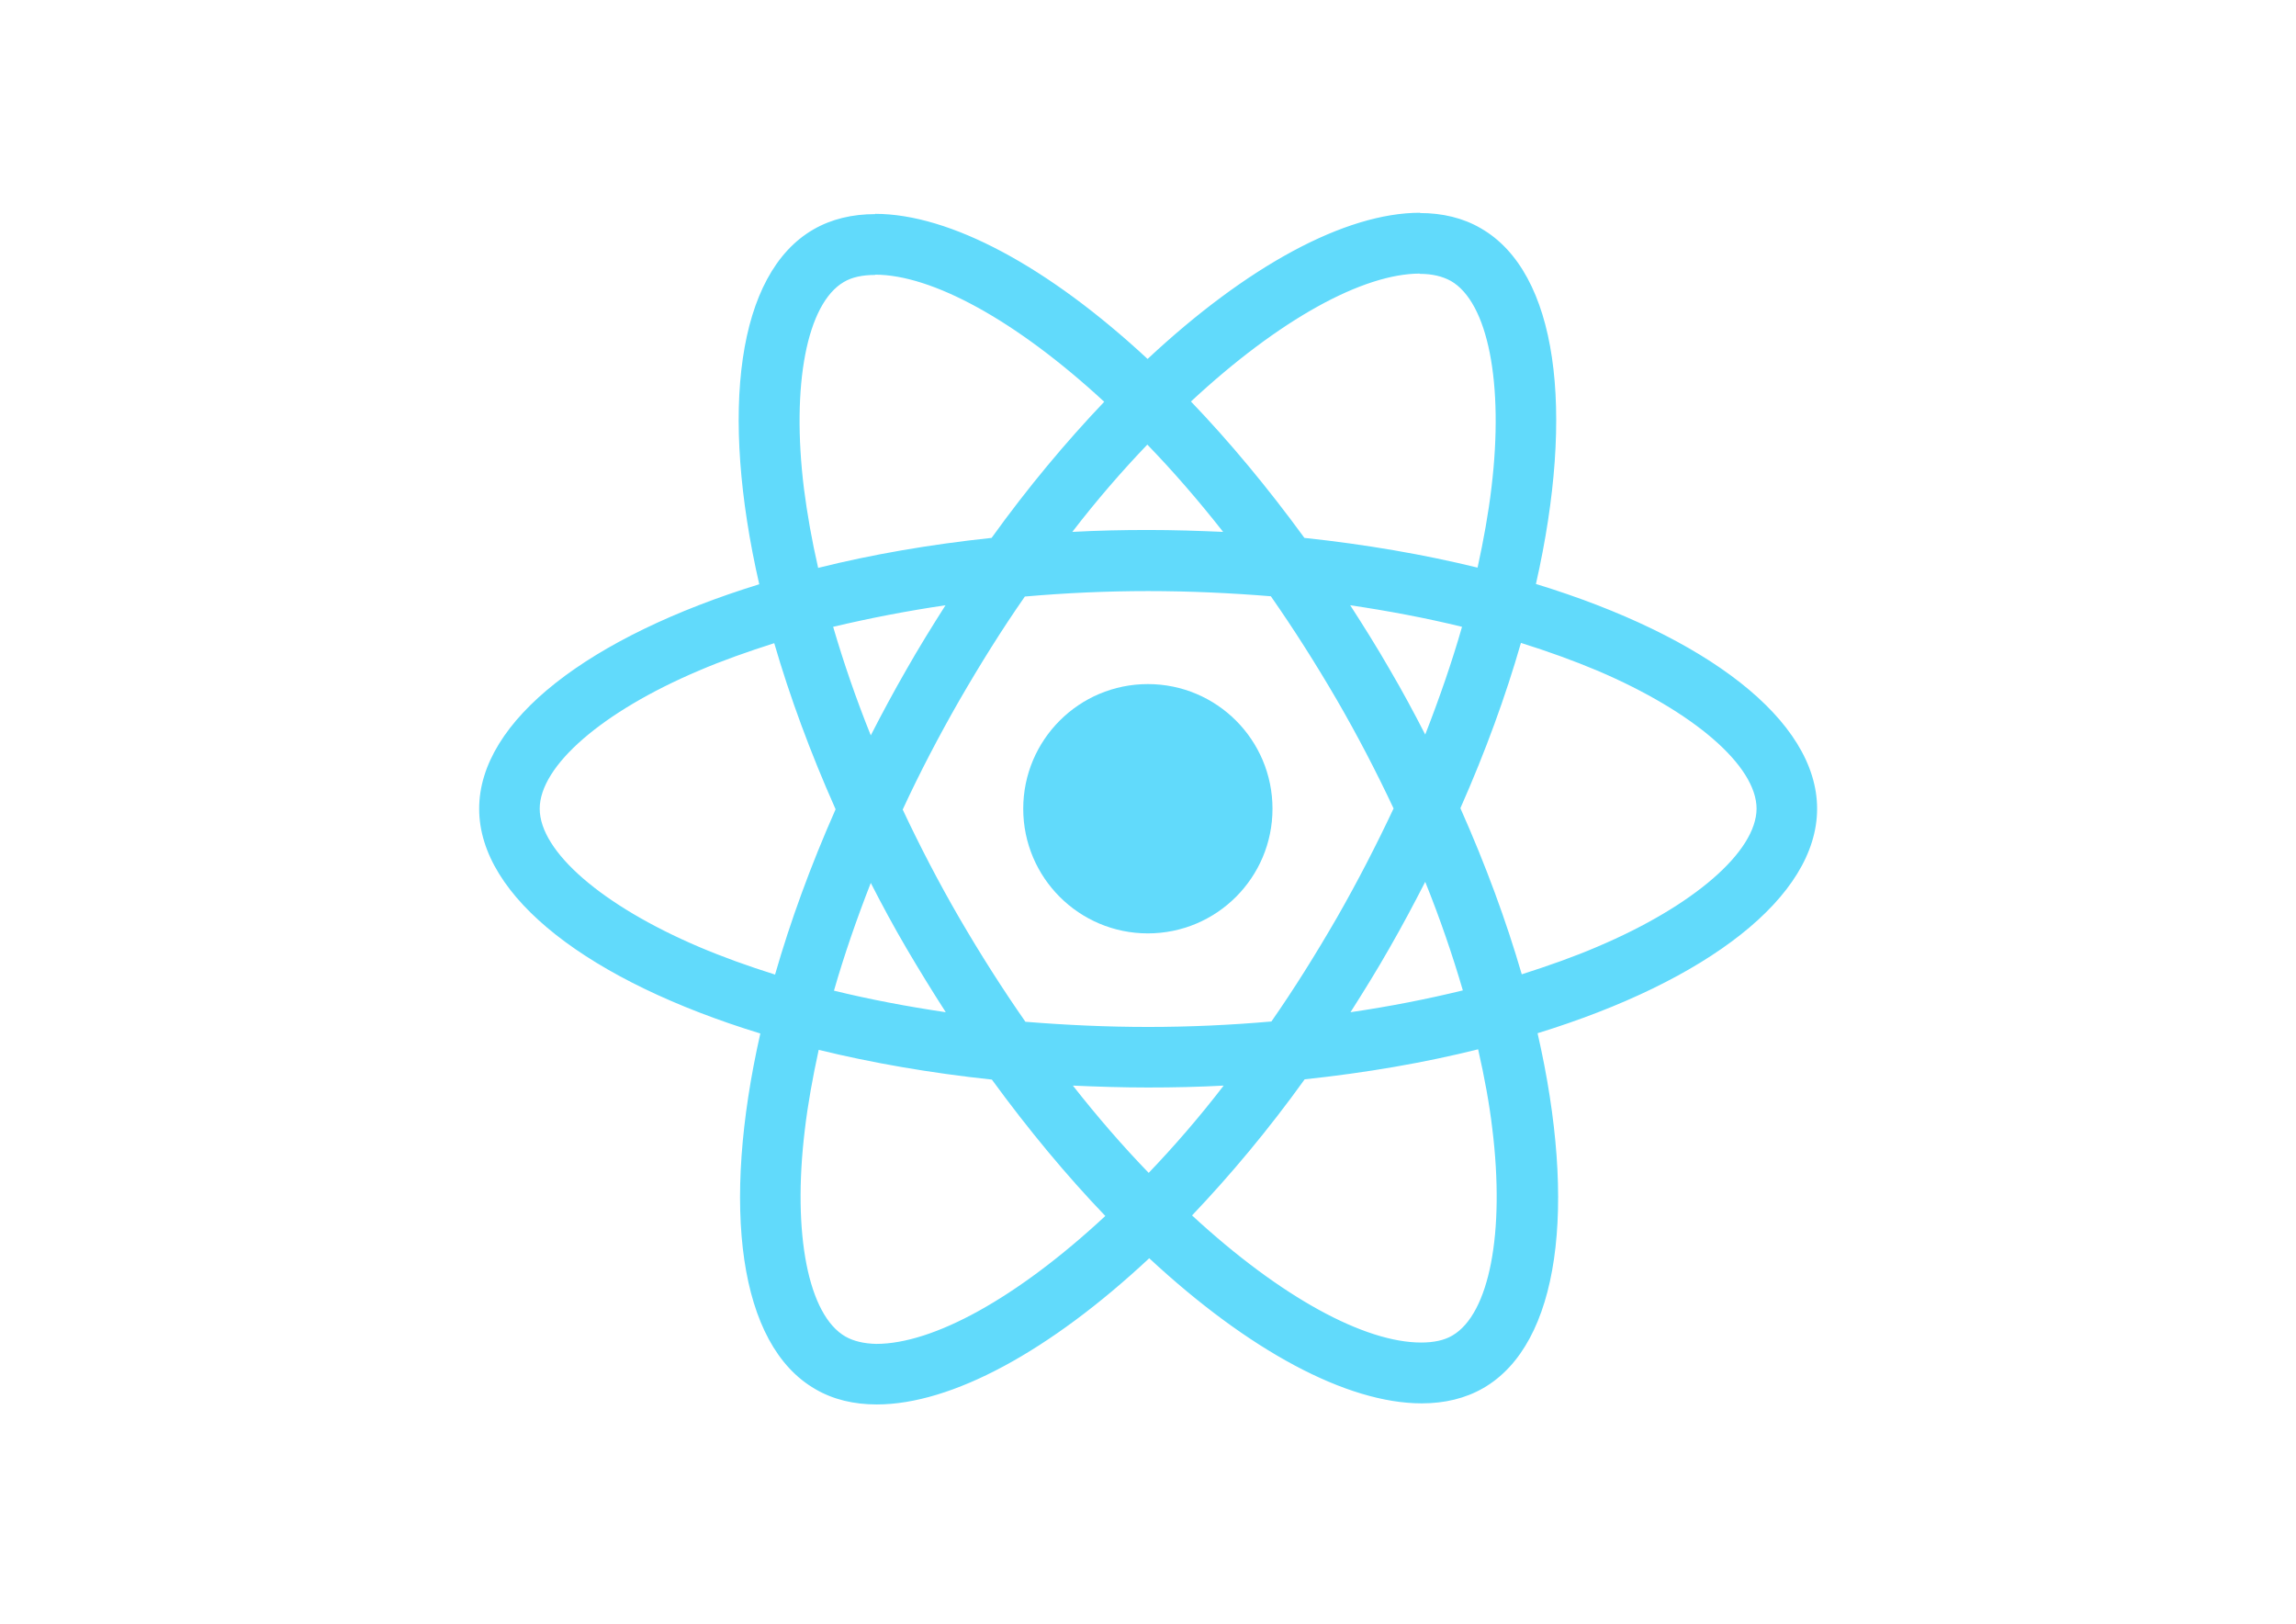
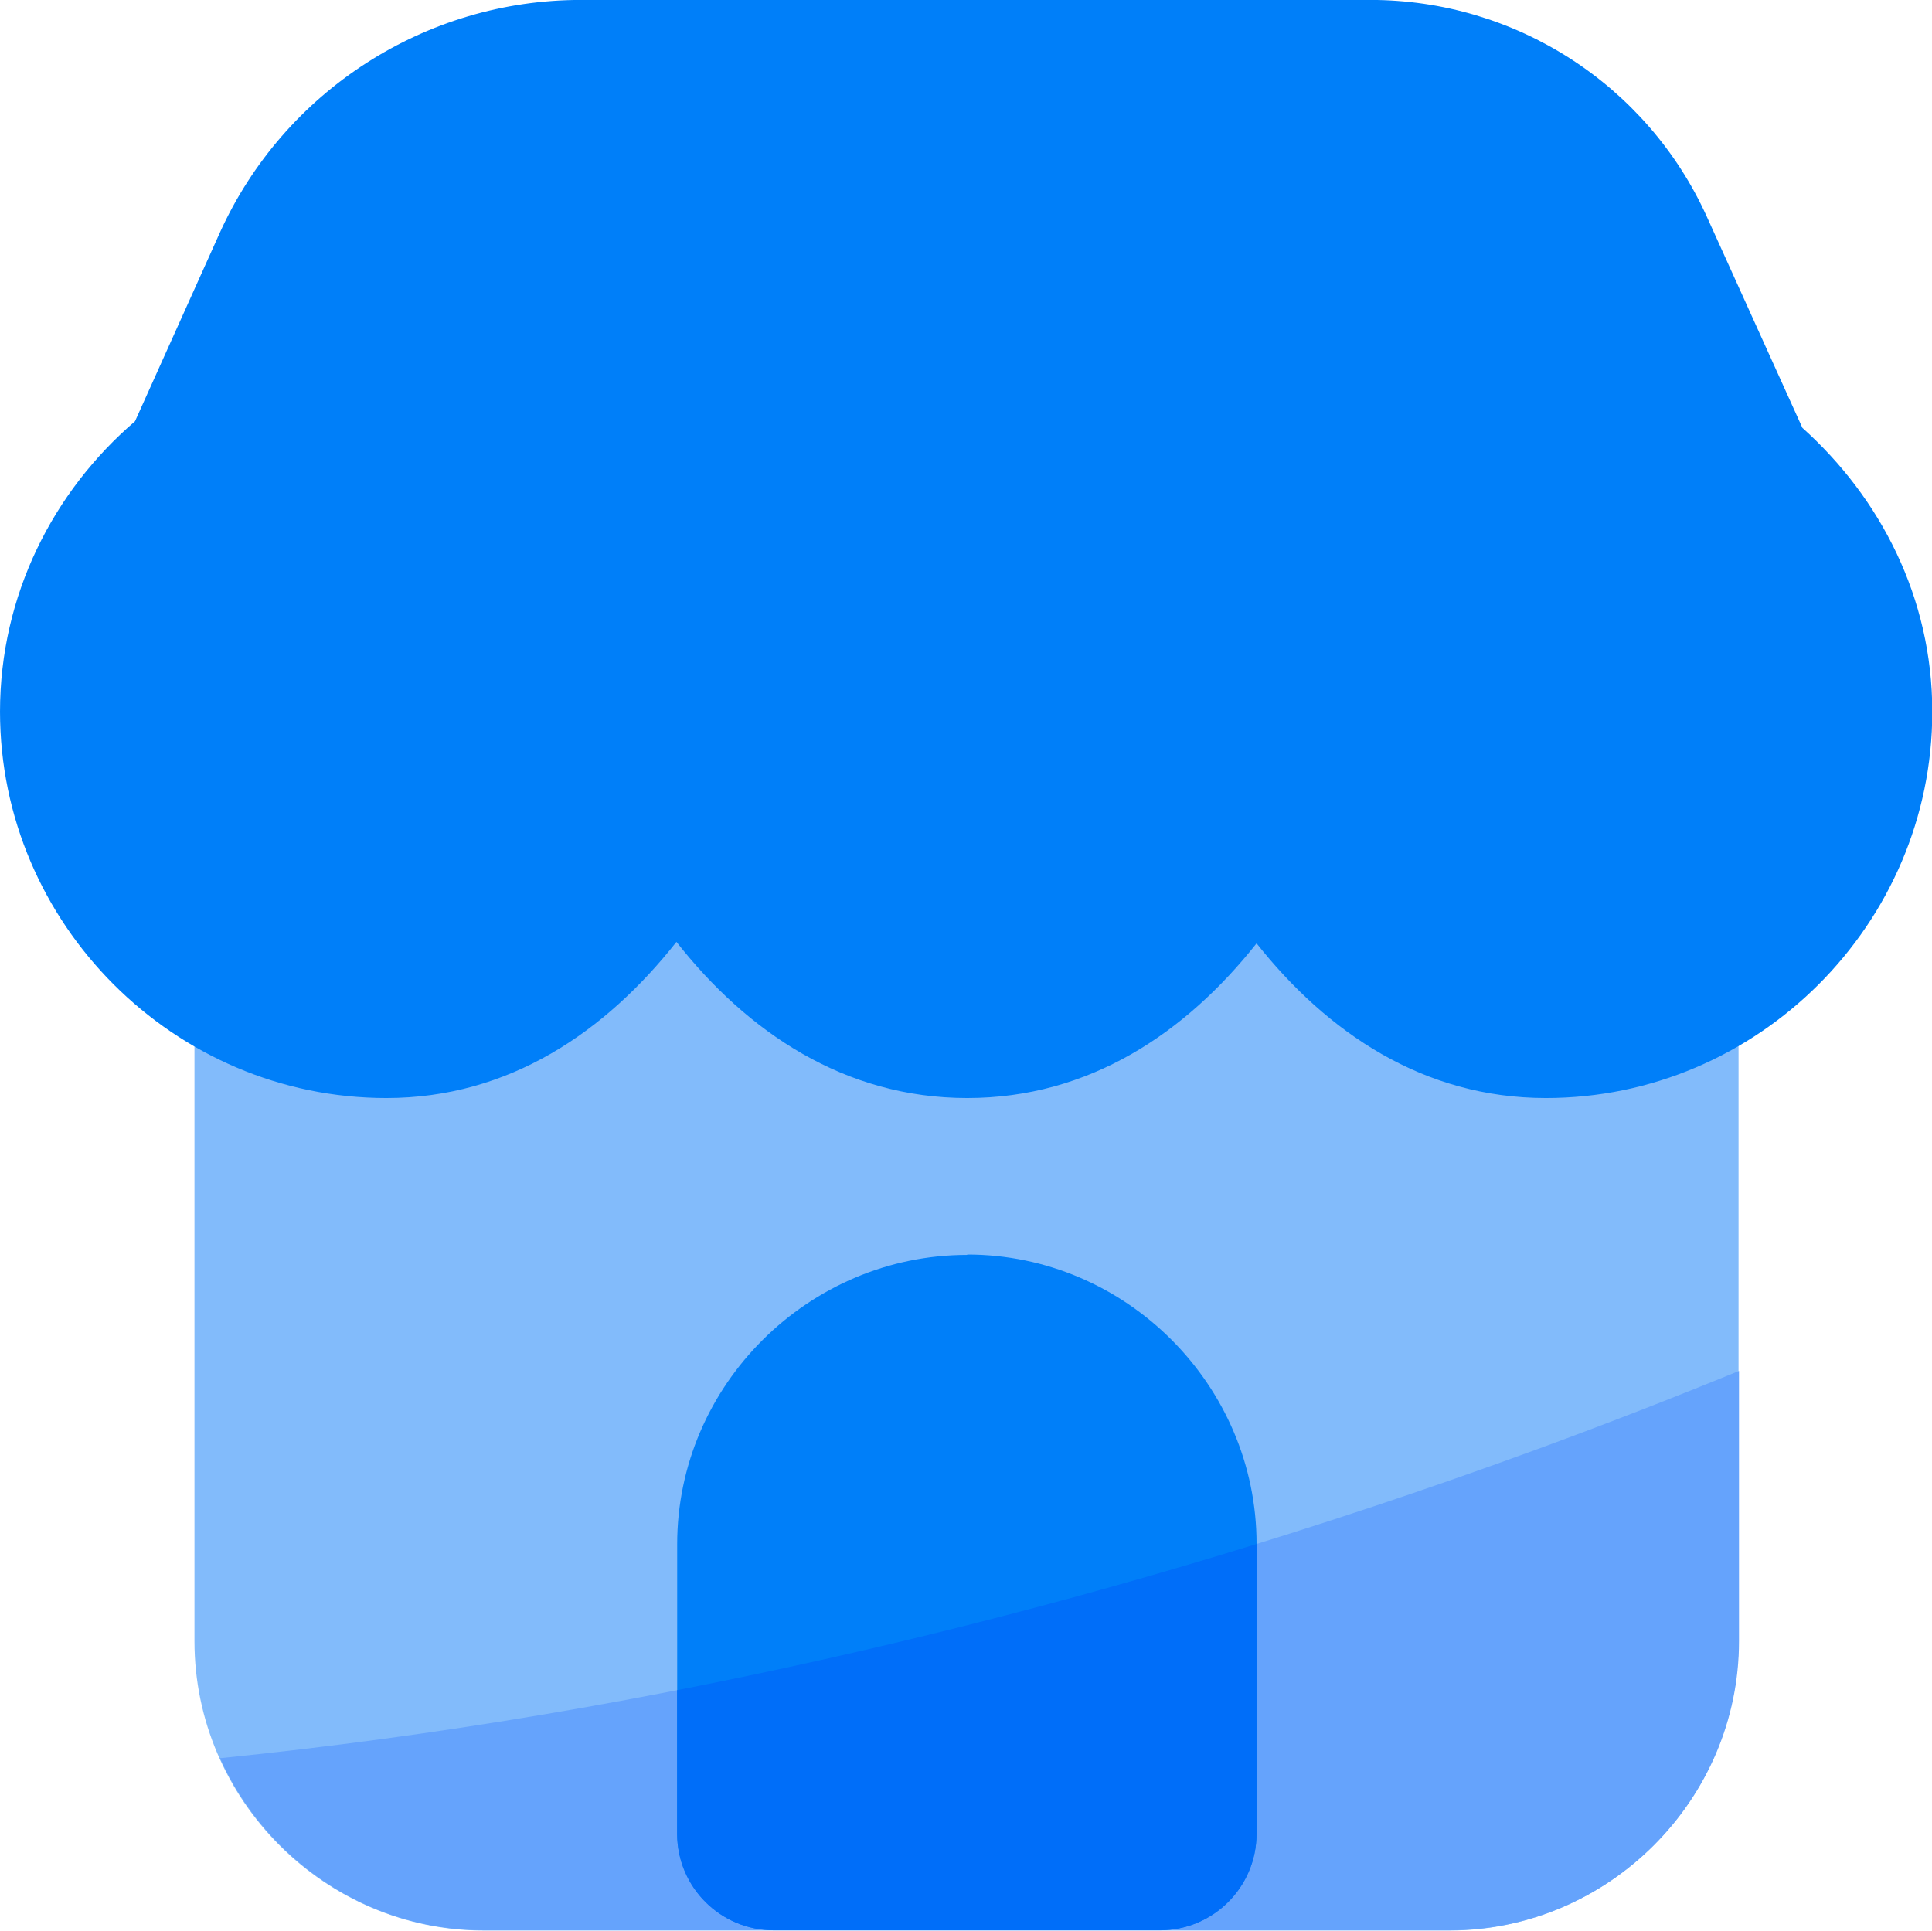
- <svg xmlns="http://www.w3.org/2000/svg" viewBox="0 0 841.9 595.3">
-   <g fill="#61DAFB">
-     <path d="M666.3 296.5c0-32.5-40.7-63.3-103.1-82.4 14.4-63.6 8-114.2-20.2-130.4-6.5-3.8-14.1-5.6-22.4-5.6v22.3c4.6 0 8.3.9 11.4 2.6 13.6 7.8 19.5 37.5 14.9 75.7-1.1 9.4-2.9 19.3-5.1 29.4-19.6-4.8-41-8.5-63.5-10.9-13.5-18.5-27.5-35.3-41.6-50 32.6-30.3 63.2-46.9 84-46.9V78c-27.5 0-63.5 19.6-99.9 53.6-36.4-33.8-72.4-53.2-99.9-53.2v22.3c20.7 0 51.4 16.5 84 46.6-14 14.7-28 31.4-41.3 49.9-22.6 2.4-44 6.1-63.6 11-2.3-10-4-19.7-5.2-29-4.7-38.2 1.1-67.9 14.6-75.8 3-1.8 6.9-2.6 11.5-2.6V78.5c-8.4 0-16 1.8-22.6 5.6-28.1 16.2-34.4 66.7-19.9 130.1-62.2 19.2-102.7 49.9-102.7 82.3 0 32.5 40.7 63.3 103.1 82.4-14.4 63.6-8 114.2 20.2 130.4 6.5 3.8 14.1 5.6 22.5 5.6 27.5 0 63.5-19.6 99.9-53.6 36.4 33.8 72.4 53.2 99.9 53.2 8.4 0 16-1.8 22.6-5.6 28.1-16.2 34.4-66.7 19.9-130.1 62-19.1 102.5-49.9 102.5-82.3zm-130.2-66.7c-3.7 12.9-8.3 26.2-13.5 39.5-4.1-8-8.4-16-13.1-24-4.6-8-9.5-15.8-14.4-23.4 14.2 2.1 27.9 4.7 41 7.9zm-45.8 106.5c-7.8 13.5-15.8 26.3-24.1 38.2-14.9 1.3-30 2-45.2 2-15.1 0-30.2-.7-45-1.9-8.3-11.9-16.4-24.6-24.2-38-7.6-13.1-14.5-26.4-20.8-39.8 6.2-13.4 13.2-26.8 20.7-39.9 7.8-13.5 15.8-26.3 24.1-38.2 14.9-1.3 30-2 45.2-2 15.1 0 30.2.7 45 1.9 8.3 11.9 16.4 24.6 24.2 38 7.6 13.1 14.5 26.4 20.8 39.8-6.3 13.4-13.2 26.8-20.7 39.9zm32.3-13c5.4 13.4 10 26.8 13.8 39.8-13.1 3.2-26.9 5.9-41.2 8 4.9-7.7 9.8-15.6 14.4-23.7 4.6-8 8.9-16.1 13-24.1zM421.2 430c-9.3-9.6-18.6-20.3-27.8-32 9 .4 18.2.7 27.5.7 9.4 0 18.7-.2 27.8-.7-9 11.7-18.3 22.4-27.5 32zm-74.4-58.9c-14.2-2.1-27.9-4.7-41-7.9 3.7-12.9 8.3-26.2 13.5-39.5 4.1 8 8.4 16 13.1 24 4.7 8 9.5 15.8 14.4 23.4zM420.7 163c9.3 9.6 18.6 20.3 27.8 32-9-.4-18.2-.7-27.5-.7-9.4 0-18.7.2-27.8.7 9-11.7 18.3-22.4 27.5-32zm-74 58.9c-4.9 7.7-9.8 15.6-14.4 23.7-4.6 8-8.9 16-13 24-5.4-13.4-10-26.8-13.8-39.8 13.1-3.1 26.9-5.8 41.2-7.9zm-90.5 125.2c-35.4-15.1-58.3-34.9-58.3-50.6 0-15.7 22.9-35.6 58.3-50.6 8.6-3.7 18-7 27.7-10.1 5.7 19.6 13.2 40 22.5 60.9-9.2 20.8-16.6 41.1-22.2 60.6-9.9-3.1-19.3-6.5-28-10.2zM310 490c-13.6-7.8-19.5-37.5-14.9-75.7 1.1-9.4 2.9-19.3 5.1-29.4 19.6 4.8 41 8.5 63.5 10.9 13.5 18.5 27.5 35.3 41.6 50-32.6 30.3-63.2 46.9-84 46.9-4.5-.1-8.3-1-11.3-2.7zm237.2-76.2c4.7 38.2-1.1 67.9-14.6 75.8-3 1.8-6.9 2.6-11.5 2.6-20.7 0-51.4-16.5-84-46.6 14-14.7 28-31.4 41.3-49.9 22.6-2.4 44-6.1 63.6-11 2.3 10.1 4.1 19.8 5.2 29.1zm38.5-66.7c-8.6 3.7-18 7-27.7 10.1-5.7-19.6-13.2-40-22.5-60.9 9.2-20.8 16.6-41.1 22.2-60.6 9.9 3.1 19.3 6.5 28.1 10.2 35.4 15.1 58.3 34.9 58.3 50.6-.1 15.7-23 35.6-58.4 50.6zM320.8 78.4z" />
-     <circle cx="420.9" cy="296.5" r="45.7" />
-     <path d="M520.5 78.1z" />
+ <svg xmlns="http://www.w3.org/2000/svg" height="19.998" id="svg8" version="1.1" viewBox="0 0 5.295 5.291" width="20.014">
+   <defs id="defs2" />
+   <g id="layer2" transform="translate(-0.5270996,-0.5291667)">
+     <g id="FLAT-1">
+       <path d="M 1.324,2.646 A 0.265,0.265 0 0 0 1.06,2.91 v 2.118 c -1e-7,0.435 0.358,0.793 0.793,0.793 h 2.646 c 0.435,0 0.793,-0.357 0.793,-0.793 V 2.91 A 0.265,0.265 0 0 0 5.029,2.646 Z" id="path1151" style="color:#000000;font-style:normal;font-variant:normal;font-weight:normal;font-stretch:normal;font-size:medium;line-height:normal;font-family:sans-serif;font-variant-ligatures:normal;font-variant-position:normal;font-variant-caps:normal;font-variant-numeric:normal;font-variant-alternates:normal;font-variant-east-asian:normal;font-feature-settings:normal;font-variation-settings:normal;text-indent:0;text-align:start;text-decoration:none;text-decoration-line:none;text-decoration-style:solid;text-decoration-color:#000000;letter-spacing:normal;word-spacing:normal;text-transform:none;writing-mode:lr-tb;direction:ltr;text-orientation:mixed;dominant-baseline:auto;baseline-shift:baseline;text-anchor:start;white-space:normal;shape-padding:0;shape-margin:0;inline-size:0;clip-rule:nonzero;display:inline;overflow:visible;visibility:visible;isolation:auto;mix-blend-mode:normal;color-interpolation:sRGB;color-interpolation-filters:linearRGB;solid-color:#000000;solid-opacity:1;vector-effect:none;fill:#82bbfb;fill-opacity:1;fill-rule:nonzero;stroke:none;stroke-width:0.529;stroke-linecap:round;stroke-linejoin:round;stroke-miterlimit:4;stroke-dasharray:none;stroke-dashoffset:0;stroke-opacity:1;paint-order:markers fill stroke;color-rendering:auto;image-rendering:auto;shape-rendering:auto;text-rendering:auto;enable-background:accumulate;stop-color:#000000" />
+       <path d="m 2.119,0.529 c -0.425,0 -0.813,0.249 -0.989,0.637 L 0.897,1.684 C 0.673,1.876 0.527,2.161 0.527,2.48 c 0,0.581 0.477,1.059 1.059,1.059 0.336,0 0.6,-0.181 0.795,-0.428 0.194,0.247 0.461,0.428 0.797,0.428 0.335,0 0.599,-0.179 0.793,-0.424 0.194,0.245 0.458,0.424 0.793,0.424 0.581,0 1.059,-0.477 1.059,-1.059 0,-0.312 -0.142,-0.586 -0.356,-0.778 L 5.205,1.123 C 5.041,0.761 4.68,0.529 4.283,0.529 Z" id="path1170" style="color:#000000;font-style:normal;font-variant:normal;font-weight:normal;font-stretch:normal;font-size:medium;line-height:normal;font-family:sans-serif;font-variant-ligatures:normal;font-variant-position:normal;font-variant-caps:normal;font-variant-numeric:normal;font-variant-alternates:normal;font-variant-east-asian:normal;font-feature-settings:normal;font-variation-settings:normal;text-indent:0;text-align:start;text-decoration:none;text-decoration-line:none;text-decoration-style:solid;text-decoration-color:#000000;letter-spacing:normal;word-spacing:normal;text-transform:none;writing-mode:lr-tb;direction:ltr;text-orientation:mixed;dominant-baseline:auto;baseline-shift:baseline;text-anchor:start;white-space:normal;shape-padding:0;shape-margin:0;inline-size:0;clip-rule:nonzero;display:inline;overflow:visible;visibility:visible;isolation:auto;mix-blend-mode:normal;color-interpolation:sRGB;color-interpolation-filters:linearRGB;solid-color:#000000;solid-opacity:1;vector-effect:none;fill:#007ff9;fill-opacity:1;fill-rule:nonzero;stroke:none;stroke-width:0.529;stroke-linecap:round;stroke-linejoin:round;stroke-miterlimit:4;stroke-dasharray:none;stroke-dashoffset:0;stroke-opacity:1;paint-order:markers fill stroke;color-rendering:auto;image-rendering:auto;shape-rendering:auto;text-rendering:auto;enable-background:accumulate;stop-color:#000000" />
+       <path d="m 20.006,16.203 a 17.202,32.202 69.882 0 1 -2.09,0.811 17.202,32.202 69.882 0 1 -13.645,3.201 c 0.47,1.046 1.521,1.783 2.734,1.783 H 17.008 c 1.645,0 2.998,-1.351 2.998,-2.996 z" id="path1187" style="color:#000000;font-style:normal;font-variant:normal;font-weight:normal;font-stretch:normal;font-size:medium;line-height:normal;font-family:sans-serif;font-variant-ligatures:normal;font-variant-position:normal;font-variant-caps:normal;font-variant-numeric:normal;font-variant-alternates:normal;font-variant-east-asian:normal;font-feature-settings:normal;font-variation-settings:normal;text-indent:0;text-align:start;text-decoration:none;text-decoration-line:none;text-decoration-style:solid;text-decoration-color:#000000;letter-spacing:normal;word-spacing:normal;text-transform:none;writing-mode:lr-tb;direction:ltr;text-orientation:mixed;dominant-baseline:auto;baseline-shift:baseline;text-anchor:start;white-space:normal;shape-padding:0;shape-margin:0;inline-size:0;clip-rule:nonzero;display:inline;overflow:visible;visibility:visible;isolation:auto;mix-blend-mode:normal;color-interpolation:sRGB;color-interpolation-filters:linearRGB;solid-color:#000000;solid-opacity:1;vector-effect:none;fill:#65a3fc;fill-opacity:1;fill-rule:nonzero;stroke:none;stroke-width:2;stroke-linecap:round;stroke-linejoin:round;stroke-miterlimit:4;stroke-dasharray:none;stroke-dashoffset:0;stroke-opacity:1;paint-order:markers fill stroke;color-rendering:auto;image-rendering:auto;shape-rendering:auto;text-rendering:auto;enable-background:accumulate;stop-color:#000000" transform="scale(0.2645833)" />
+       <path d="m 3.178,3.969 c -0.435,0 -0.795,0.357 -0.795,0.793 V 5.557 A 0.265,0.265 0 0 0 2.648,5.82 H 3.707 A 0.265,0.265 0 0 0 3.971,5.557 V 4.761 c 1.6e-6,-0.435 -0.358,-0.793 -0.793,-0.793 z" id="path1179" style="color:#000000;font-style:normal;font-variant:normal;font-weight:normal;font-stretch:normal;font-size:medium;line-height:normal;font-family:sans-serif;font-variant-ligatures:normal;font-variant-position:normal;font-variant-caps:normal;font-variant-numeric:normal;font-variant-alternates:normal;font-variant-east-asian:normal;font-feature-settings:normal;font-variation-settings:normal;text-indent:0;text-align:start;text-decoration:none;text-decoration-line:none;text-decoration-style:solid;text-decoration-color:#000000;letter-spacing:normal;word-spacing:normal;text-transform:none;writing-mode:lr-tb;direction:ltr;text-orientation:mixed;dominant-baseline:auto;baseline-shift:baseline;text-anchor:start;white-space:normal;shape-padding:0;shape-margin:0;inline-size:0;clip-rule:nonzero;display:inline;overflow:visible;visibility:visible;isolation:auto;mix-blend-mode:normal;color-interpolation:sRGB;color-interpolation-filters:linearRGB;solid-color:#000000;solid-opacity:1;vector-effect:none;fill:#007ff9;fill-opacity:1;fill-rule:nonzero;stroke:none;stroke-width:0.529;stroke-linecap:round;stroke-linejoin:round;stroke-miterlimit:4;stroke-dasharray:none;stroke-dashoffset:0;stroke-opacity:1;paint-order:markers fill stroke;color-rendering:auto;image-rendering:auto;shape-rendering:auto;text-rendering:auto;enable-background:accumulate;stop-color:#000000" />
+       <path d="m 15.008,17.996 a 17.202,32.202 69.882 0 1 -6.002,1.514 v 1.492 a 1,1 0 0 0 1.004,0.996 h 4.002 a 1,1 0 0 0 0.996,-0.996 z" id="path1205" style="color:#000000;font-style:normal;font-variant:normal;font-weight:normal;font-stretch:normal;font-size:medium;line-height:normal;font-family:sans-serif;font-variant-ligatures:normal;font-variant-position:normal;font-variant-caps:normal;font-variant-numeric:normal;font-variant-alternates:normal;font-variant-east-asian:normal;font-feature-settings:normal;font-variation-settings:normal;text-indent:0;text-align:start;text-decoration:none;text-decoration-line:none;text-decoration-style:solid;text-decoration-color:#000000;letter-spacing:normal;word-spacing:normal;text-transform:none;writing-mode:lr-tb;direction:ltr;text-orientation:mixed;dominant-baseline:auto;baseline-shift:baseline;text-anchor:start;white-space:normal;shape-padding:0;shape-margin:0;inline-size:0;clip-rule:nonzero;display:inline;overflow:visible;visibility:visible;isolation:auto;mix-blend-mode:normal;color-interpolation:sRGB;color-interpolation-filters:linearRGB;solid-color:#000000;solid-opacity:1;vector-effect:none;fill:#006ef9;fill-opacity:1;fill-rule:nonzero;stroke:none;stroke-width:2;stroke-linecap:round;stroke-linejoin:round;stroke-miterlimit:4;stroke-dasharray:none;stroke-dashoffset:0;stroke-opacity:1;paint-order:markers fill stroke;color-rendering:auto;image-rendering:auto;shape-rendering:auto;text-rendering:auto;enable-background:accumulate;stop-color:#000000" transform="scale(0.2645833)" />
+     </g>
  </g>
</svg>
